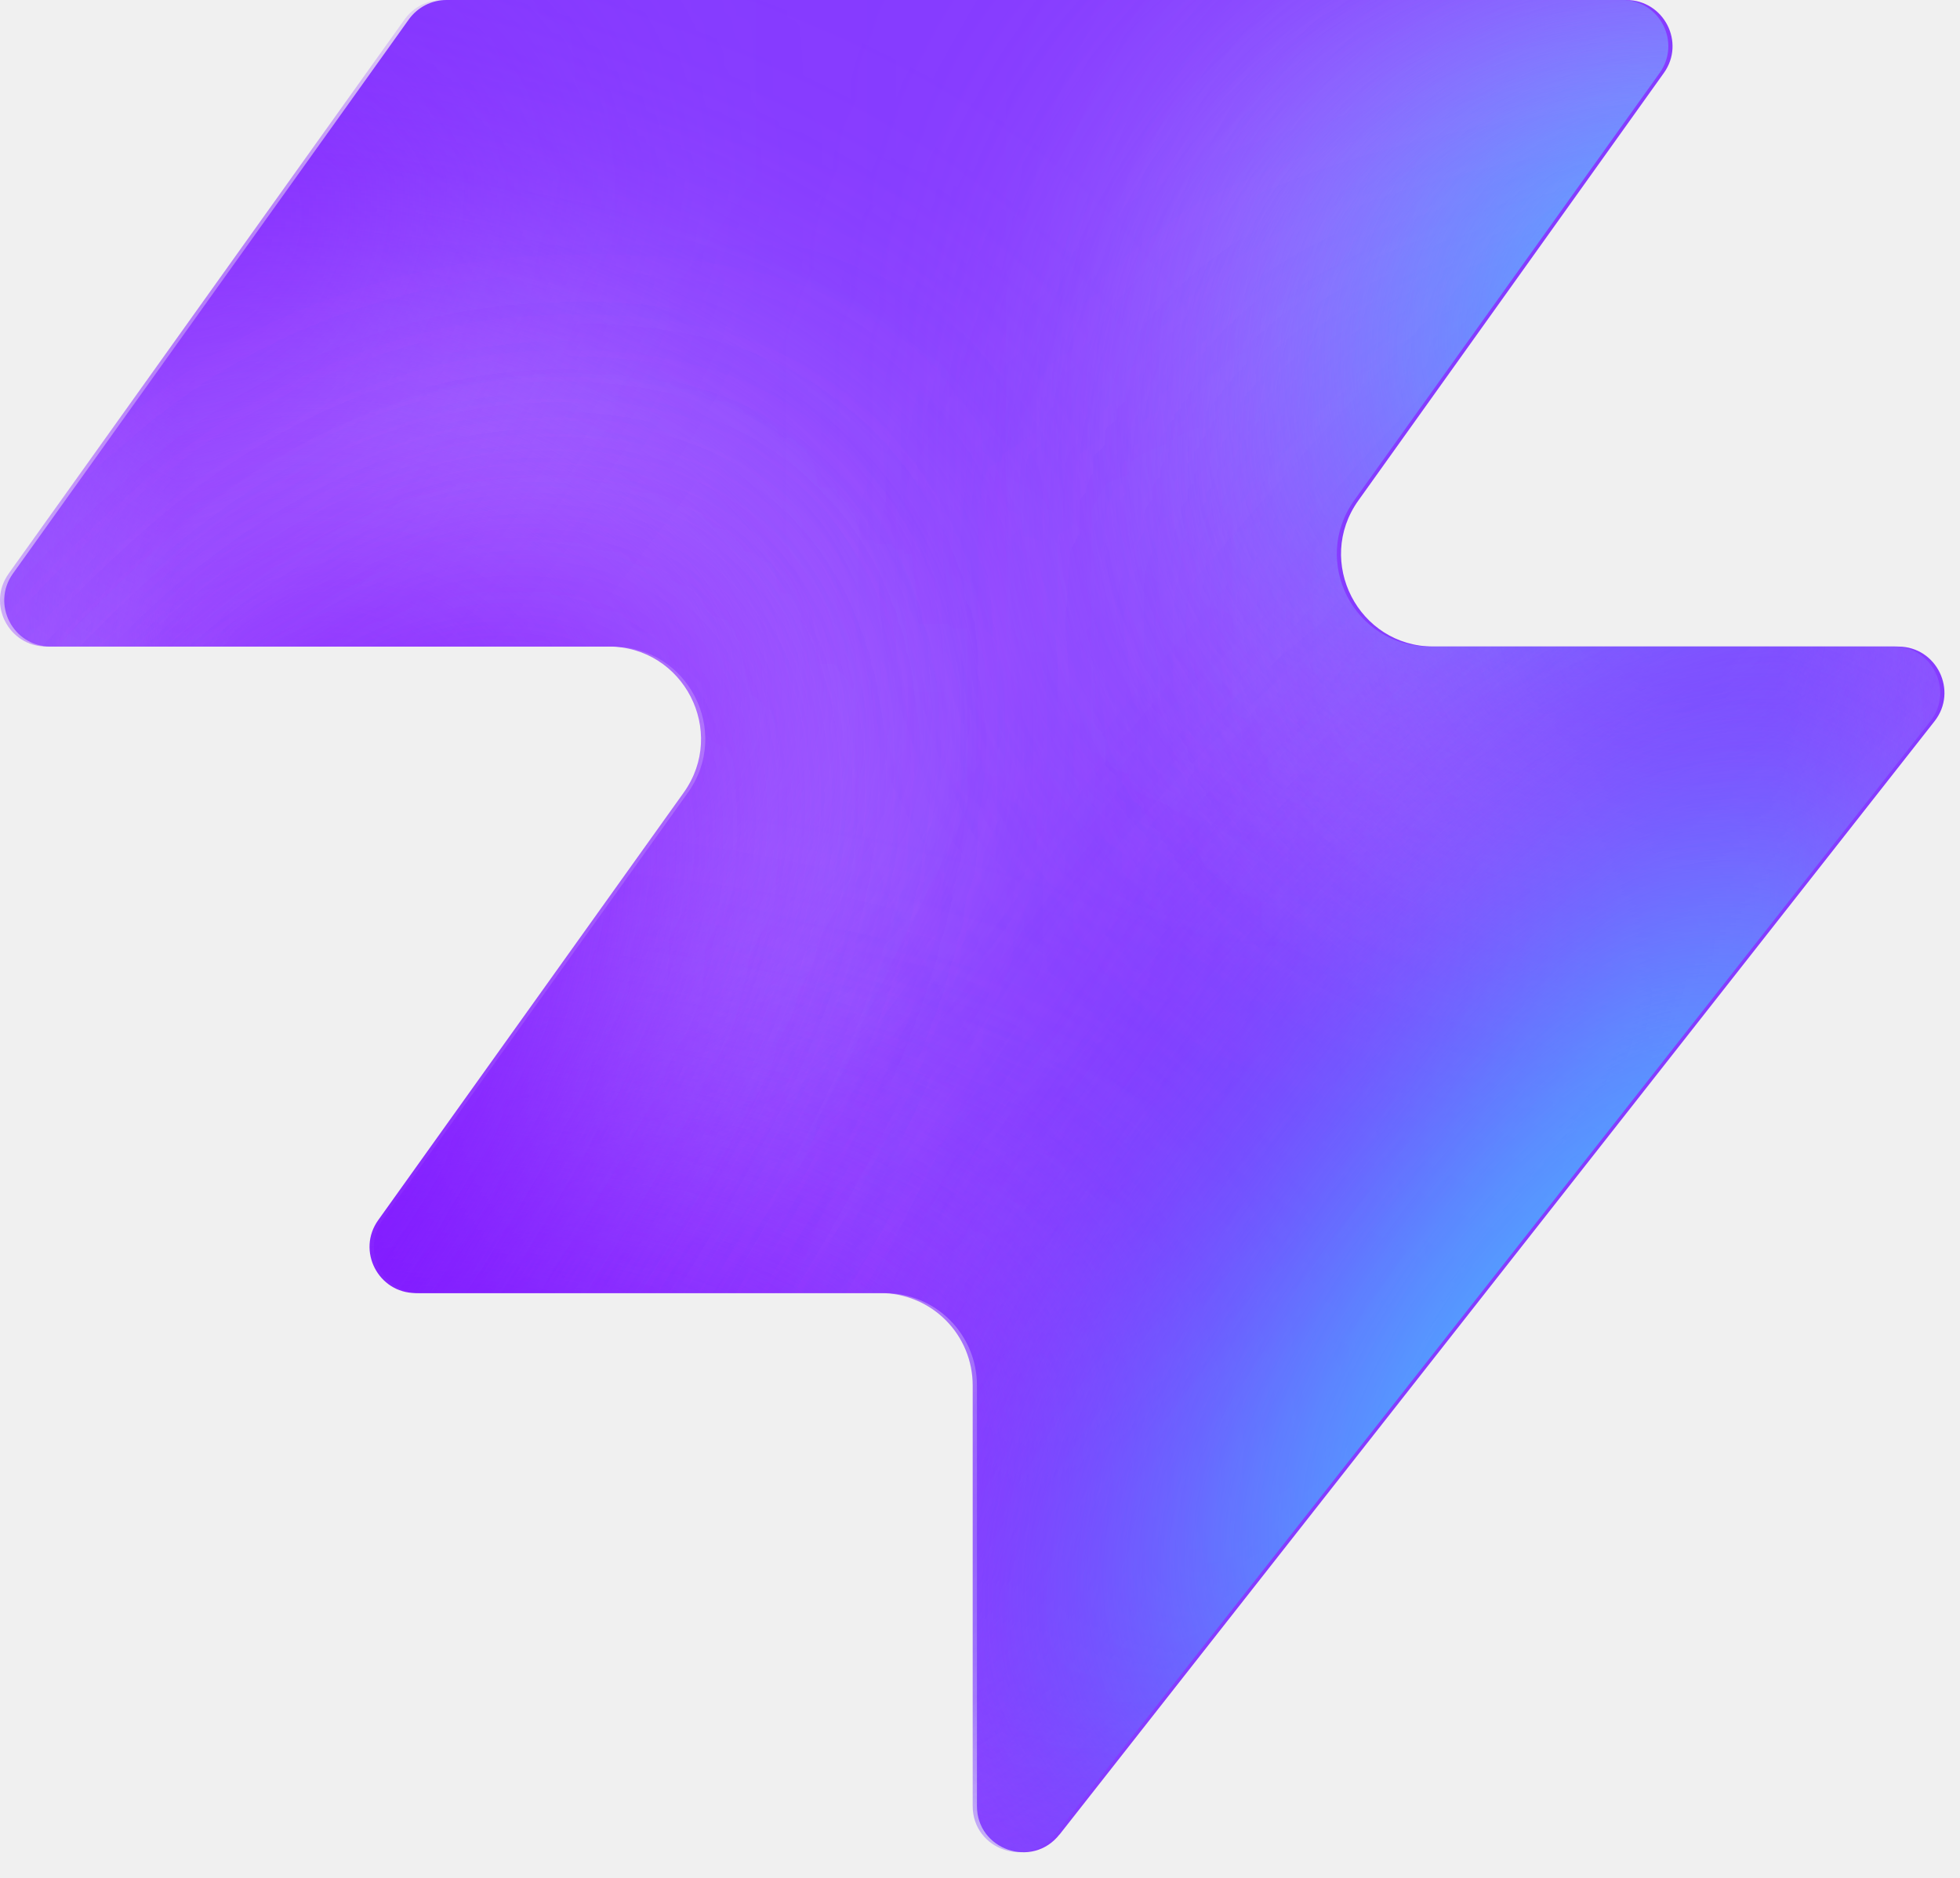
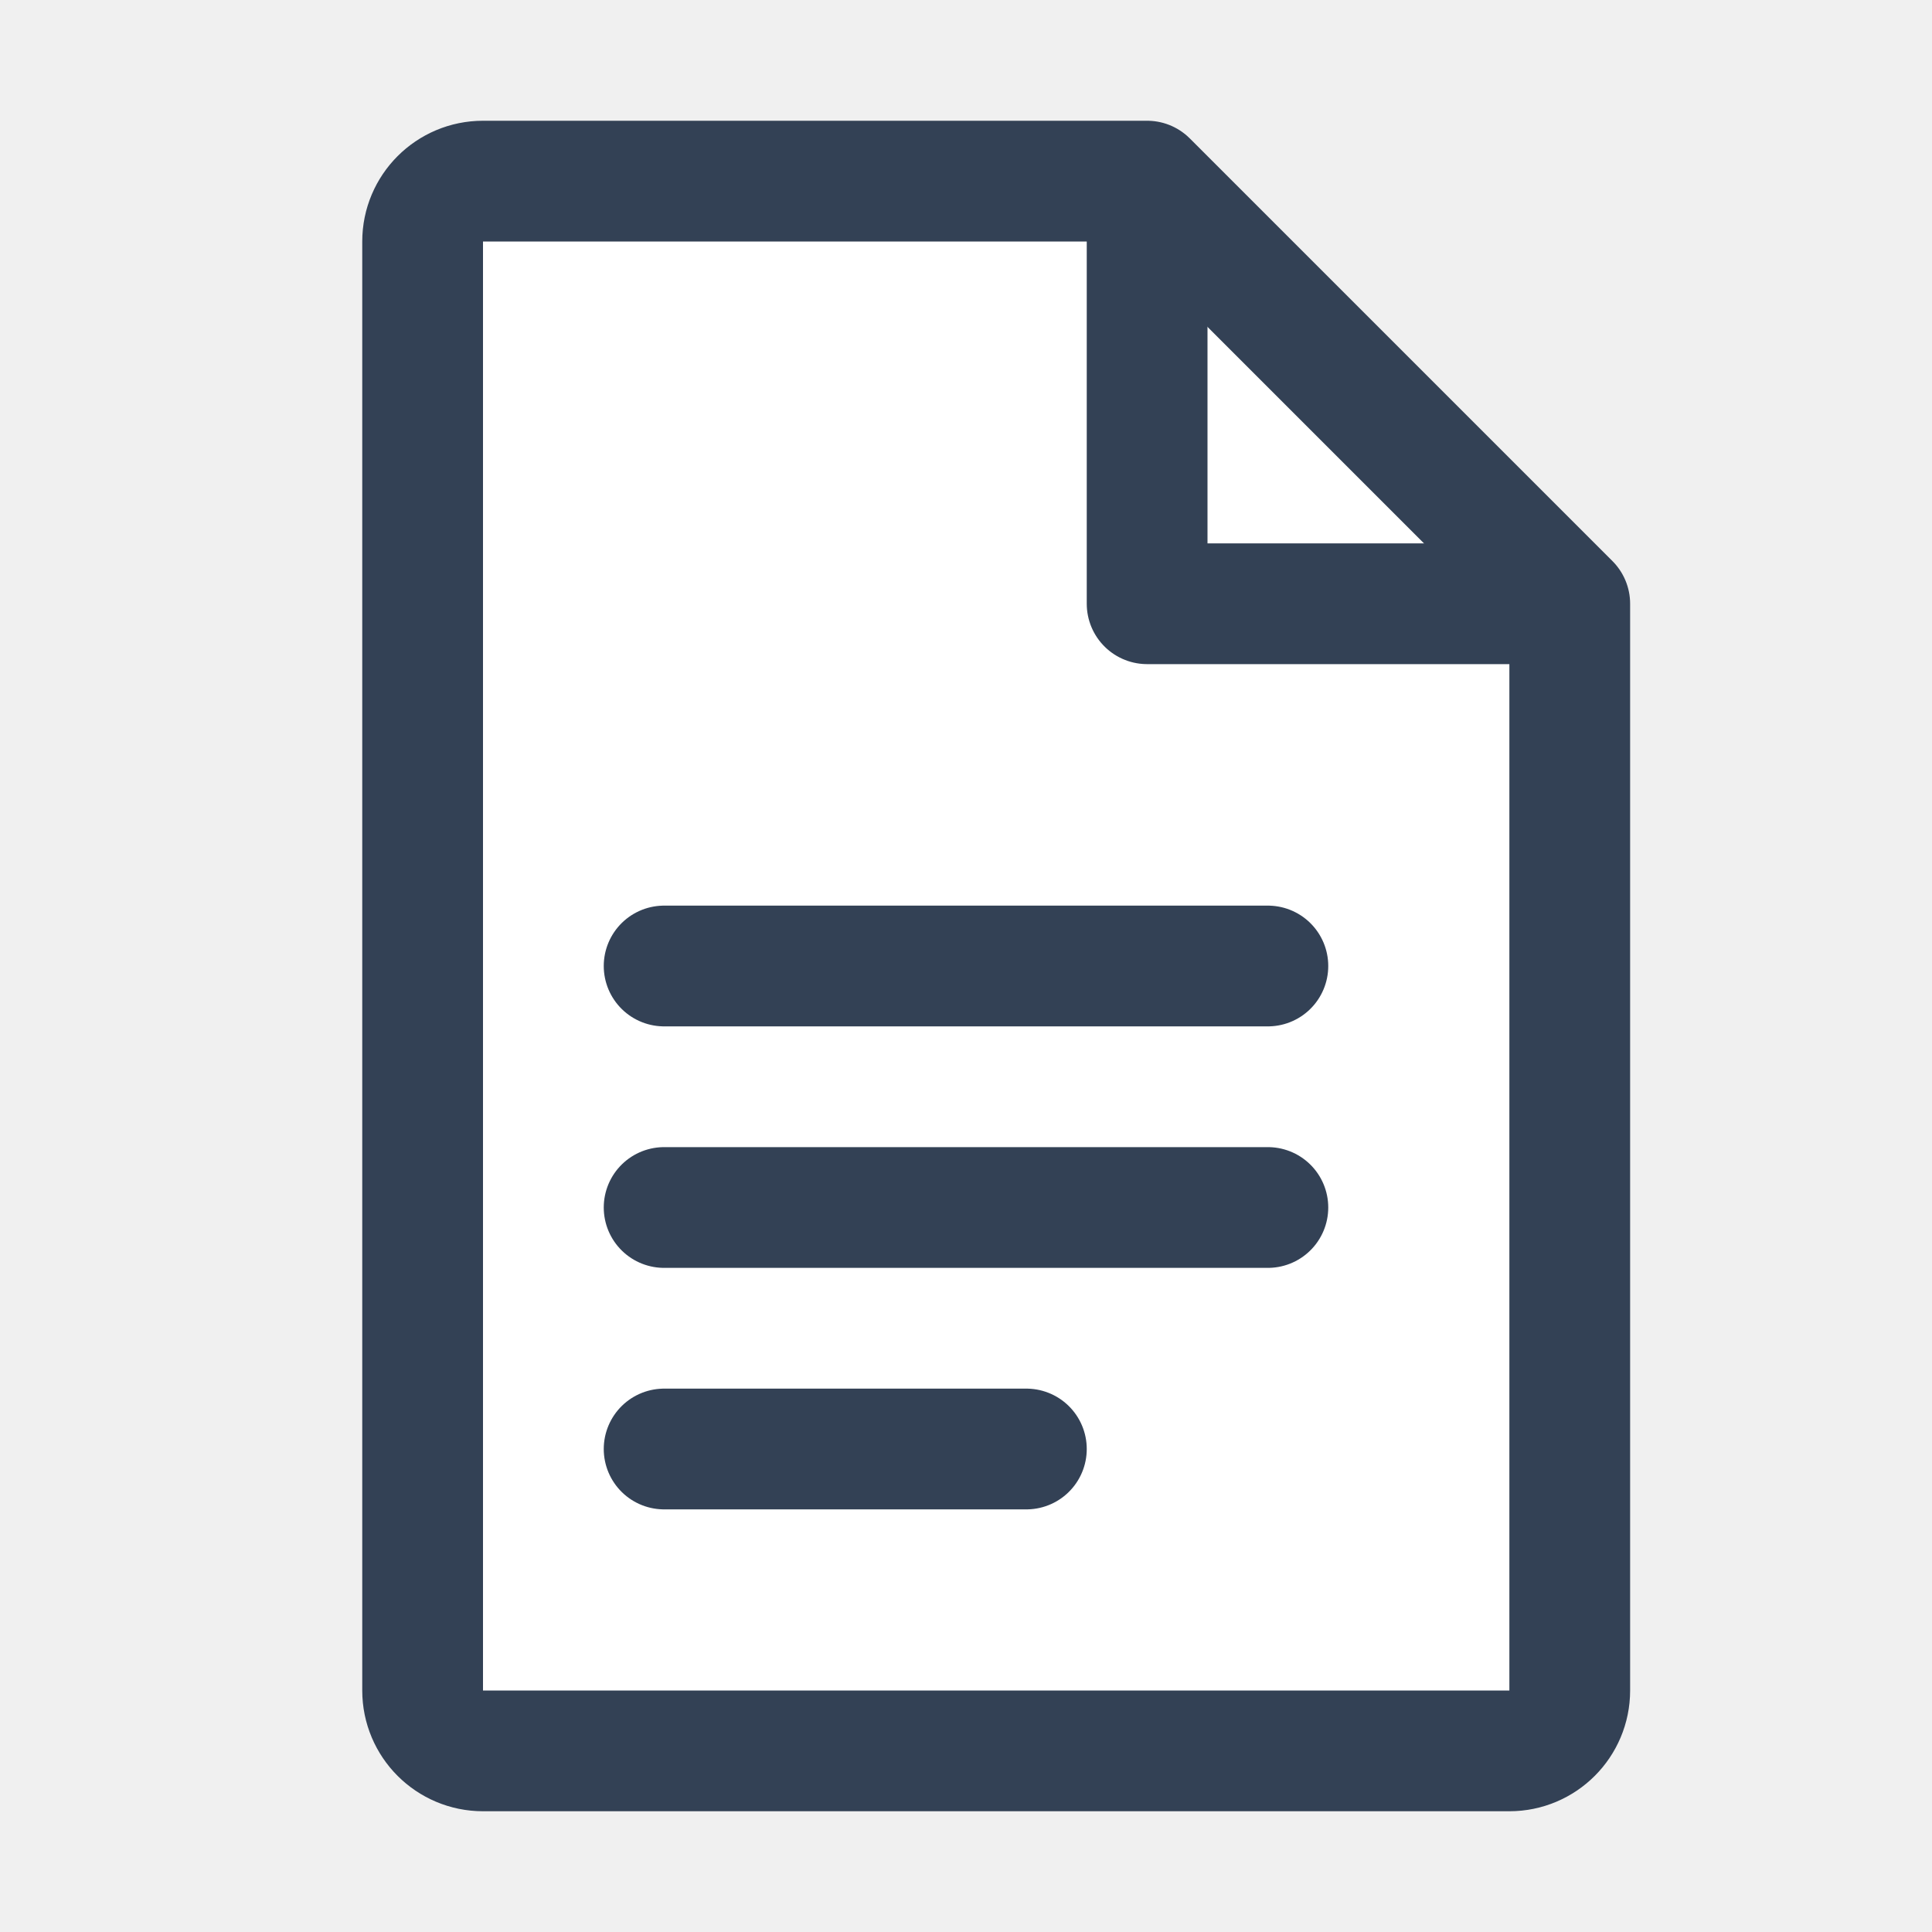
- <svg xmlns="http://www.w3.org/2000/svg" width="48" height="46" fill="none" viewBox="0 0 48 46">
-   <path fill="#863bff" d="M25.946 44.938c-.664.845-2.021.375-2.021-.698V33.937a2.26 2.26 0 0 0-2.262-2.262H10.287c-.92 0-1.456-1.04-.92-1.788l7.48-10.471c1.07-1.497 0-3.578-1.842-3.578H1.237c-.92 0-1.456-1.04-.92-1.788L10.013.474c.214-.297.556-.474.92-.474h28.894c.92 0 1.456 1.04.92 1.788l-7.48 10.471c-1.07 1.498 0 3.579 1.842 3.579h11.377c.943 0 1.473 1.088.89 1.83L25.947 44.94z" style="fill:#863bff;fill:color(display-p3 .525 .23 1);fill-opacity:1" />
-   <mask id="a" width="48" height="46" x="0" y="0" maskUnits="userSpaceOnUse" style="mask-type:alpha">
-     <path fill="#000" d="M25.842 44.938c-.664.844-2.021.375-2.021-.698V33.937a2.26 2.26 0 0 0-2.262-2.262H10.183c-.92 0-1.456-1.04-.92-1.788l7.48-10.471c1.07-1.498 0-3.579-1.842-3.579H1.133c-.92 0-1.456-1.04-.92-1.787L9.91.473c.214-.297.556-.474.92-.474h28.894c.92 0 1.456 1.04.92 1.788l-7.48 10.471c-1.07 1.498 0 3.578 1.842 3.578h11.377c.943 0 1.473 1.088.89 1.832L25.843 44.94z" style="fill:#000;fill-opacity:1" />
-   </mask>
-   <g mask="url(#a)">
-     <g filter="url(#b)">
-       <ellipse cx="5.508" cy="14.704" fill="#ede6ff" rx="5.508" ry="14.704" style="fill:#ede6ff;fill:color(display-p3 .927 .903 1);fill-opacity:1" transform="matrix(.00324 1 1 -.00324 -4.47 31.516)" />
-     </g>
-     <g filter="url(#c)">
-       <ellipse cx="10.399" cy="29.851" fill="#ede6ff" rx="10.399" ry="29.851" style="fill:#ede6ff;fill:color(display-p3 .927 .903 1);fill-opacity:1" transform="matrix(.00324 1 1 -.00324 -39.328 7.883)" />
-     </g>
-     <g filter="url(#d)">
-       <ellipse cx="5.508" cy="30.487" fill="#7e14ff" rx="5.508" ry="30.487" style="fill:#7e14ff;fill:color(display-p3 .492 .077 1);fill-opacity:1" transform="rotate(89.814 -25.913 -14.639)scale(1 -1)" />
-     </g>
-     <g filter="url(#e)">
-       <ellipse cx="5.508" cy="30.599" fill="#7e14ff" rx="5.508" ry="30.599" style="fill:#7e14ff;fill:color(display-p3 .492 .077 1);fill-opacity:1" transform="rotate(89.814 -32.644 -3.334)scale(1 -1)" />
-     </g>
-     <g filter="url(#f)">
-       <ellipse cx="5.508" cy="30.599" fill="#7e14ff" rx="5.508" ry="30.599" style="fill:#7e14ff;fill:color(display-p3 .492 .077 1);fill-opacity:1" transform="matrix(.00324 1 1 -.00324 -34.34 30.47)" />
-     </g>
-     <g filter="url(#g)">
-       <ellipse cx="14.072" cy="22.078" fill="#ede6ff" rx="14.072" ry="22.078" style="fill:#ede6ff;fill:color(display-p3 .927 .903 1);fill-opacity:1" transform="rotate(93.35 24.506 48.493)scale(-1 1)" />
-     </g>
-     <g filter="url(#h)">
-       <ellipse cx="3.47" cy="21.501" fill="#7e14ff" rx="3.47" ry="21.501" style="fill:#7e14ff;fill:color(display-p3 .492 .077 1);fill-opacity:1" transform="rotate(89.009 28.708 47.59)scale(-1 1)" />
-     </g>
-     <g filter="url(#i)">
-       <ellipse cx="3.47" cy="21.501" fill="#7e14ff" rx="3.47" ry="21.501" style="fill:#7e14ff;fill:color(display-p3 .492 .077 1);fill-opacity:1" transform="rotate(89.009 28.708 47.59)scale(-1 1)" />
-     </g>
-     <g filter="url(#j)">
-       <ellipse cx=".387" cy="8.972" fill="#7e14ff" rx="4.407" ry="29.108" style="fill:#7e14ff;fill:color(display-p3 .492 .077 1);fill-opacity:1" transform="rotate(39.51 .387 8.972)" />
-     </g>
-     <g filter="url(#k)">
-       <ellipse cx="47.523" cy="-6.092" fill="#7e14ff" rx="4.407" ry="29.108" style="fill:#7e14ff;fill:color(display-p3 .492 .077 1);fill-opacity:1" transform="rotate(37.892 47.523 -6.092)" />
-     </g>
-     <g filter="url(#l)">
-       <ellipse cx="41.412" cy="6.333" fill="#47bfff" rx="5.971" ry="9.665" style="fill:#47bfff;fill:color(display-p3 .28 .748 1);fill-opacity:1" transform="rotate(37.892 41.412 6.333)" />
-     </g>
-     <g filter="url(#m)">
-       <ellipse cx="-1.879" cy="38.332" fill="#7e14ff" rx="4.407" ry="29.108" style="fill:#7e14ff;fill:color(display-p3 .492 .077 1);fill-opacity:1" transform="rotate(37.892 -1.88 38.332)" />
-     </g>
-     <g filter="url(#n)">
-       <ellipse cx="-1.879" cy="38.332" fill="#7e14ff" rx="4.407" ry="29.108" style="fill:#7e14ff;fill:color(display-p3 .492 .077 1);fill-opacity:1" transform="rotate(37.892 -1.88 38.332)" />
-     </g>
-     <g filter="url(#o)">
-       <ellipse cx="35.651" cy="29.907" fill="#7e14ff" rx="4.407" ry="29.108" style="fill:#7e14ff;fill:color(display-p3 .492 .077 1);fill-opacity:1" transform="rotate(37.892 35.651 29.907)" />
-     </g>
-     <g filter="url(#p)">
-       <ellipse cx="38.418" cy="32.4" fill="#47bfff" rx="5.971" ry="15.297" style="fill:#47bfff;fill:color(display-p3 .28 .748 1);fill-opacity:1" transform="rotate(37.892 38.418 32.4)" />
-     </g>
-   </g>
-   <defs>
-     <filter id="b" width="60.045" height="41.654" x="-19.77" y="16.149" color-interpolation-filters="sRGB" filterUnits="userSpaceOnUse">
-       <feFlood flood-opacity="0" result="BackgroundImageFix" />
-       <feBlend in="SourceGraphic" in2="BackgroundImageFix" result="shape" />
-       <feGaussianBlur result="effect1_foregroundBlur_2002_17158" stdDeviation="7.659" />
-     </filter>
-     <filter id="c" width="90.34" height="51.437" x="-54.613" y="-7.533" color-interpolation-filters="sRGB" filterUnits="userSpaceOnUse">
-       <feFlood flood-opacity="0" result="BackgroundImageFix" />
-       <feBlend in="SourceGraphic" in2="BackgroundImageFix" result="shape" />
-       <feGaussianBlur result="effect1_foregroundBlur_2002_17158" stdDeviation="7.659" />
-     </filter>
-     <filter id="d" width="79.355" height="29.4" x="-49.64" y="2.03" color-interpolation-filters="sRGB" filterUnits="userSpaceOnUse">
-       <feFlood flood-opacity="0" result="BackgroundImageFix" />
-       <feBlend in="SourceGraphic" in2="BackgroundImageFix" result="shape" />
-       <feGaussianBlur result="effect1_foregroundBlur_2002_17158" stdDeviation="4.596" />
-     </filter>
-     <filter id="e" width="79.579" height="29.4" x="-45.045" y="20.029" color-interpolation-filters="sRGB" filterUnits="userSpaceOnUse">
-       <feFlood flood-opacity="0" result="BackgroundImageFix" />
-       <feBlend in="SourceGraphic" in2="BackgroundImageFix" result="shape" />
-       <feGaussianBlur result="effect1_foregroundBlur_2002_17158" stdDeviation="4.596" />
-     </filter>
-     <filter id="f" width="79.579" height="29.4" x="-43.513" y="21.178" color-interpolation-filters="sRGB" filterUnits="userSpaceOnUse">
-       <feFlood flood-opacity="0" result="BackgroundImageFix" />
-       <feBlend in="SourceGraphic" in2="BackgroundImageFix" result="shape" />
-       <feGaussianBlur result="effect1_foregroundBlur_2002_17158" stdDeviation="4.596" />
-     </filter>
-     <filter id="g" width="74.749" height="58.852" x="15.756" y="-17.901" color-interpolation-filters="sRGB" filterUnits="userSpaceOnUse">
-       <feFlood flood-opacity="0" result="BackgroundImageFix" />
-       <feBlend in="SourceGraphic" in2="BackgroundImageFix" result="shape" />
-       <feGaussianBlur result="effect1_foregroundBlur_2002_17158" stdDeviation="7.659" />
-     </filter>
-     <filter id="h" width="61.377" height="25.362" x="23.548" y="2.284" color-interpolation-filters="sRGB" filterUnits="userSpaceOnUse">
-       <feFlood flood-opacity="0" result="BackgroundImageFix" />
-       <feBlend in="SourceGraphic" in2="BackgroundImageFix" result="shape" />
-       <feGaussianBlur result="effect1_foregroundBlur_2002_17158" stdDeviation="4.596" />
-     </filter>
-     <filter id="i" width="61.377" height="25.362" x="23.548" y="2.284" color-interpolation-filters="sRGB" filterUnits="userSpaceOnUse">
-       <feFlood flood-opacity="0" result="BackgroundImageFix" />
-       <feBlend in="SourceGraphic" in2="BackgroundImageFix" result="shape" />
-       <feGaussianBlur result="effect1_foregroundBlur_2002_17158" stdDeviation="4.596" />
-     </filter>
-     <filter id="j" width="56.045" height="63.649" x="-27.636" y="-22.853" color-interpolation-filters="sRGB" filterUnits="userSpaceOnUse">
-       <feFlood flood-opacity="0" result="BackgroundImageFix" />
-       <feBlend in="SourceGraphic" in2="BackgroundImageFix" result="shape" />
-       <feGaussianBlur result="effect1_foregroundBlur_2002_17158" stdDeviation="4.596" />
-     </filter>
-     <filter id="k" width="54.814" height="64.646" x="20.116" y="-38.415" color-interpolation-filters="sRGB" filterUnits="userSpaceOnUse">
-       <feFlood flood-opacity="0" result="BackgroundImageFix" />
-       <feBlend in="SourceGraphic" in2="BackgroundImageFix" result="shape" />
-       <feGaussianBlur result="effect1_foregroundBlur_2002_17158" stdDeviation="4.596" />
-     </filter>
-     <filter id="l" width="33.541" height="35.313" x="24.641" y="-11.323" color-interpolation-filters="sRGB" filterUnits="userSpaceOnUse">
-       <feFlood flood-opacity="0" result="BackgroundImageFix" />
-       <feBlend in="SourceGraphic" in2="BackgroundImageFix" result="shape" />
-       <feGaussianBlur result="effect1_foregroundBlur_2002_17158" stdDeviation="4.596" />
-     </filter>
-     <filter id="m" width="54.814" height="64.646" x="-29.286" y="6.009" color-interpolation-filters="sRGB" filterUnits="userSpaceOnUse">
-       <feFlood flood-opacity="0" result="BackgroundImageFix" />
-       <feBlend in="SourceGraphic" in2="BackgroundImageFix" result="shape" />
-       <feGaussianBlur result="effect1_foregroundBlur_2002_17158" stdDeviation="4.596" />
-     </filter>
-     <filter id="n" width="54.814" height="64.646" x="-29.286" y="6.009" color-interpolation-filters="sRGB" filterUnits="userSpaceOnUse">
-       <feFlood flood-opacity="0" result="BackgroundImageFix" />
-       <feBlend in="SourceGraphic" in2="BackgroundImageFix" result="shape" />
-       <feGaussianBlur result="effect1_foregroundBlur_2002_17158" stdDeviation="4.596" />
-     </filter>
-     <filter id="o" width="54.814" height="64.646" x="8.244" y="-2.416" color-interpolation-filters="sRGB" filterUnits="userSpaceOnUse">
-       <feFlood flood-opacity="0" result="BackgroundImageFix" />
-       <feBlend in="SourceGraphic" in2="BackgroundImageFix" result="shape" />
-       <feGaussianBlur result="effect1_foregroundBlur_2002_17158" stdDeviation="4.596" />
-     </filter>
-     <filter id="p" width="39.409" height="43.623" x="18.713" y="10.588" color-interpolation-filters="sRGB" filterUnits="userSpaceOnUse">
-       <feFlood flood-opacity="0" result="BackgroundImageFix" />
-       <feBlend in="SourceGraphic" in2="BackgroundImageFix" result="shape" />
-       <feGaussianBlur result="effect1_foregroundBlur_2002_17158" stdDeviation="4.596" />
-     </filter>
-   </defs>
+ <svg xmlns="http://www.w3.org/2000/svg" width="32" height="32" viewBox="0 0 32 32" fill="none">
+   <path d="M8 3h11l7 7v18a1 1 0 0 1-1 1H8a1 1 0 0 1-1-1V4a1 1 0 0 1 1-1z" fill="#ffffff" stroke="#334155" stroke-width="2" stroke-linejoin="round" />
+   <path d="M19 3v7h7" stroke="#334155" stroke-width="2" stroke-linejoin="round" />
+   <path d="M11 16h10M11 20h10M11 24h6" stroke="#334155" stroke-width="2" stroke-linecap="round" />
</svg>
